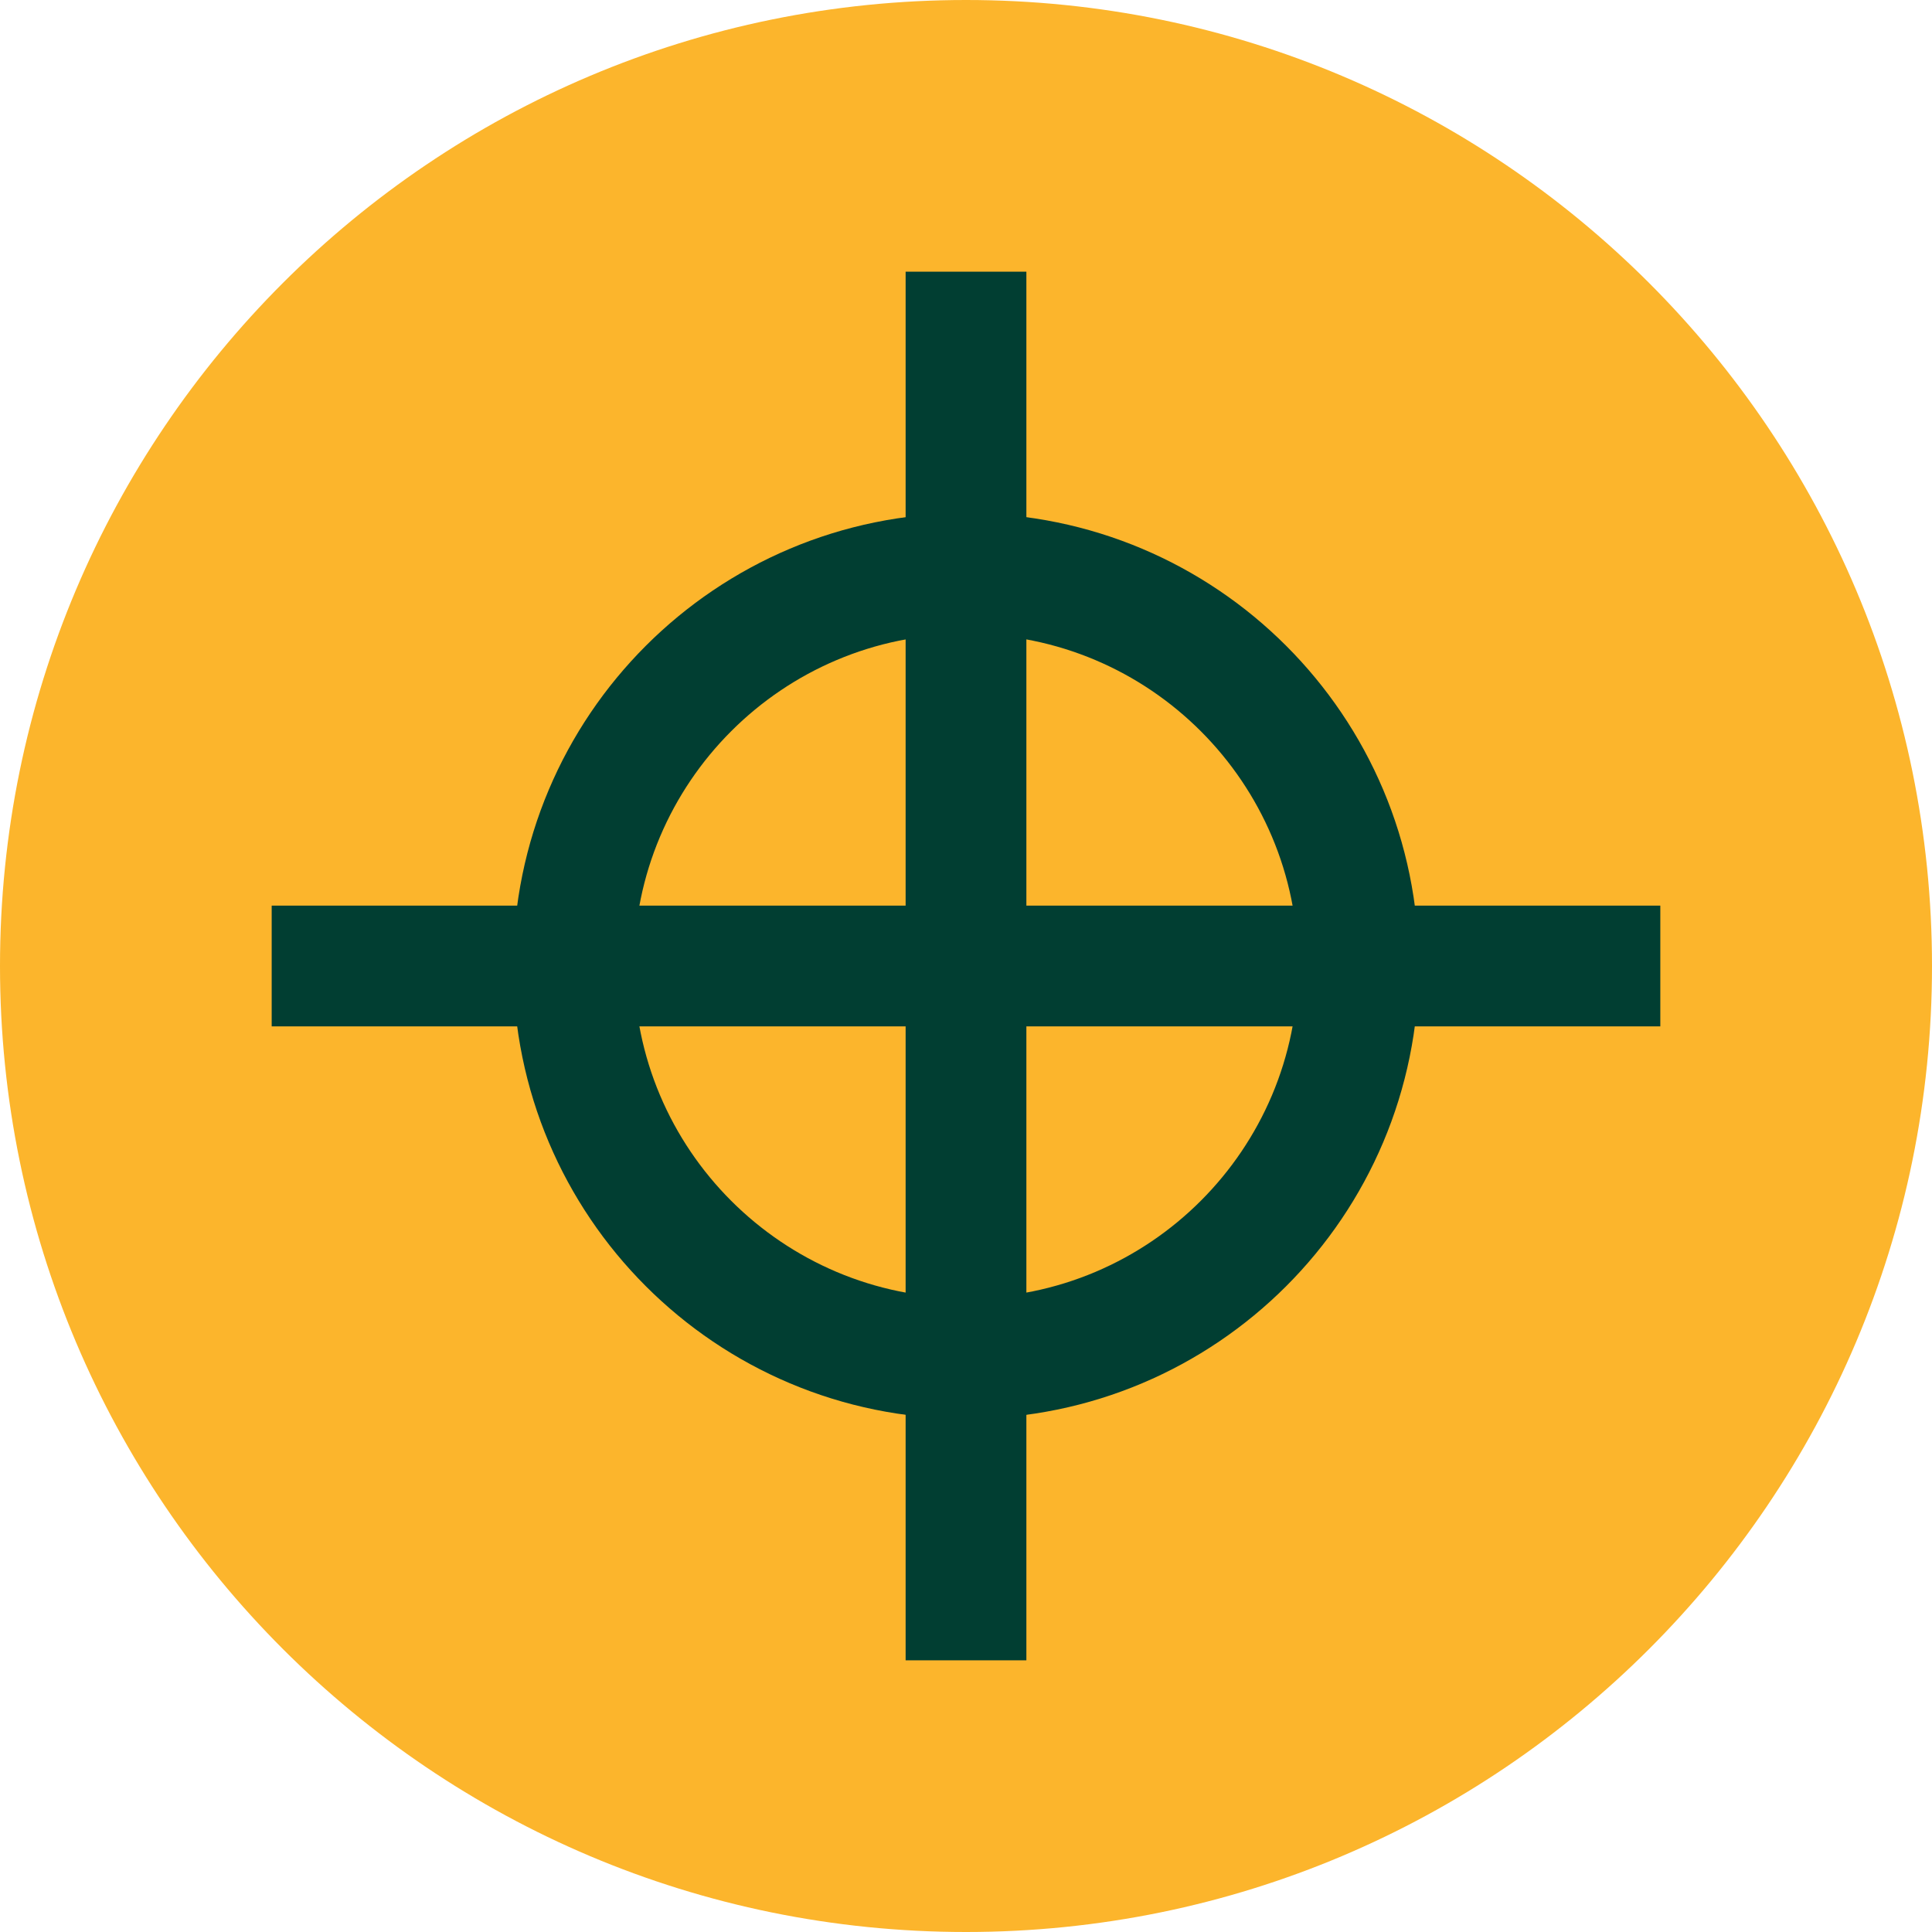
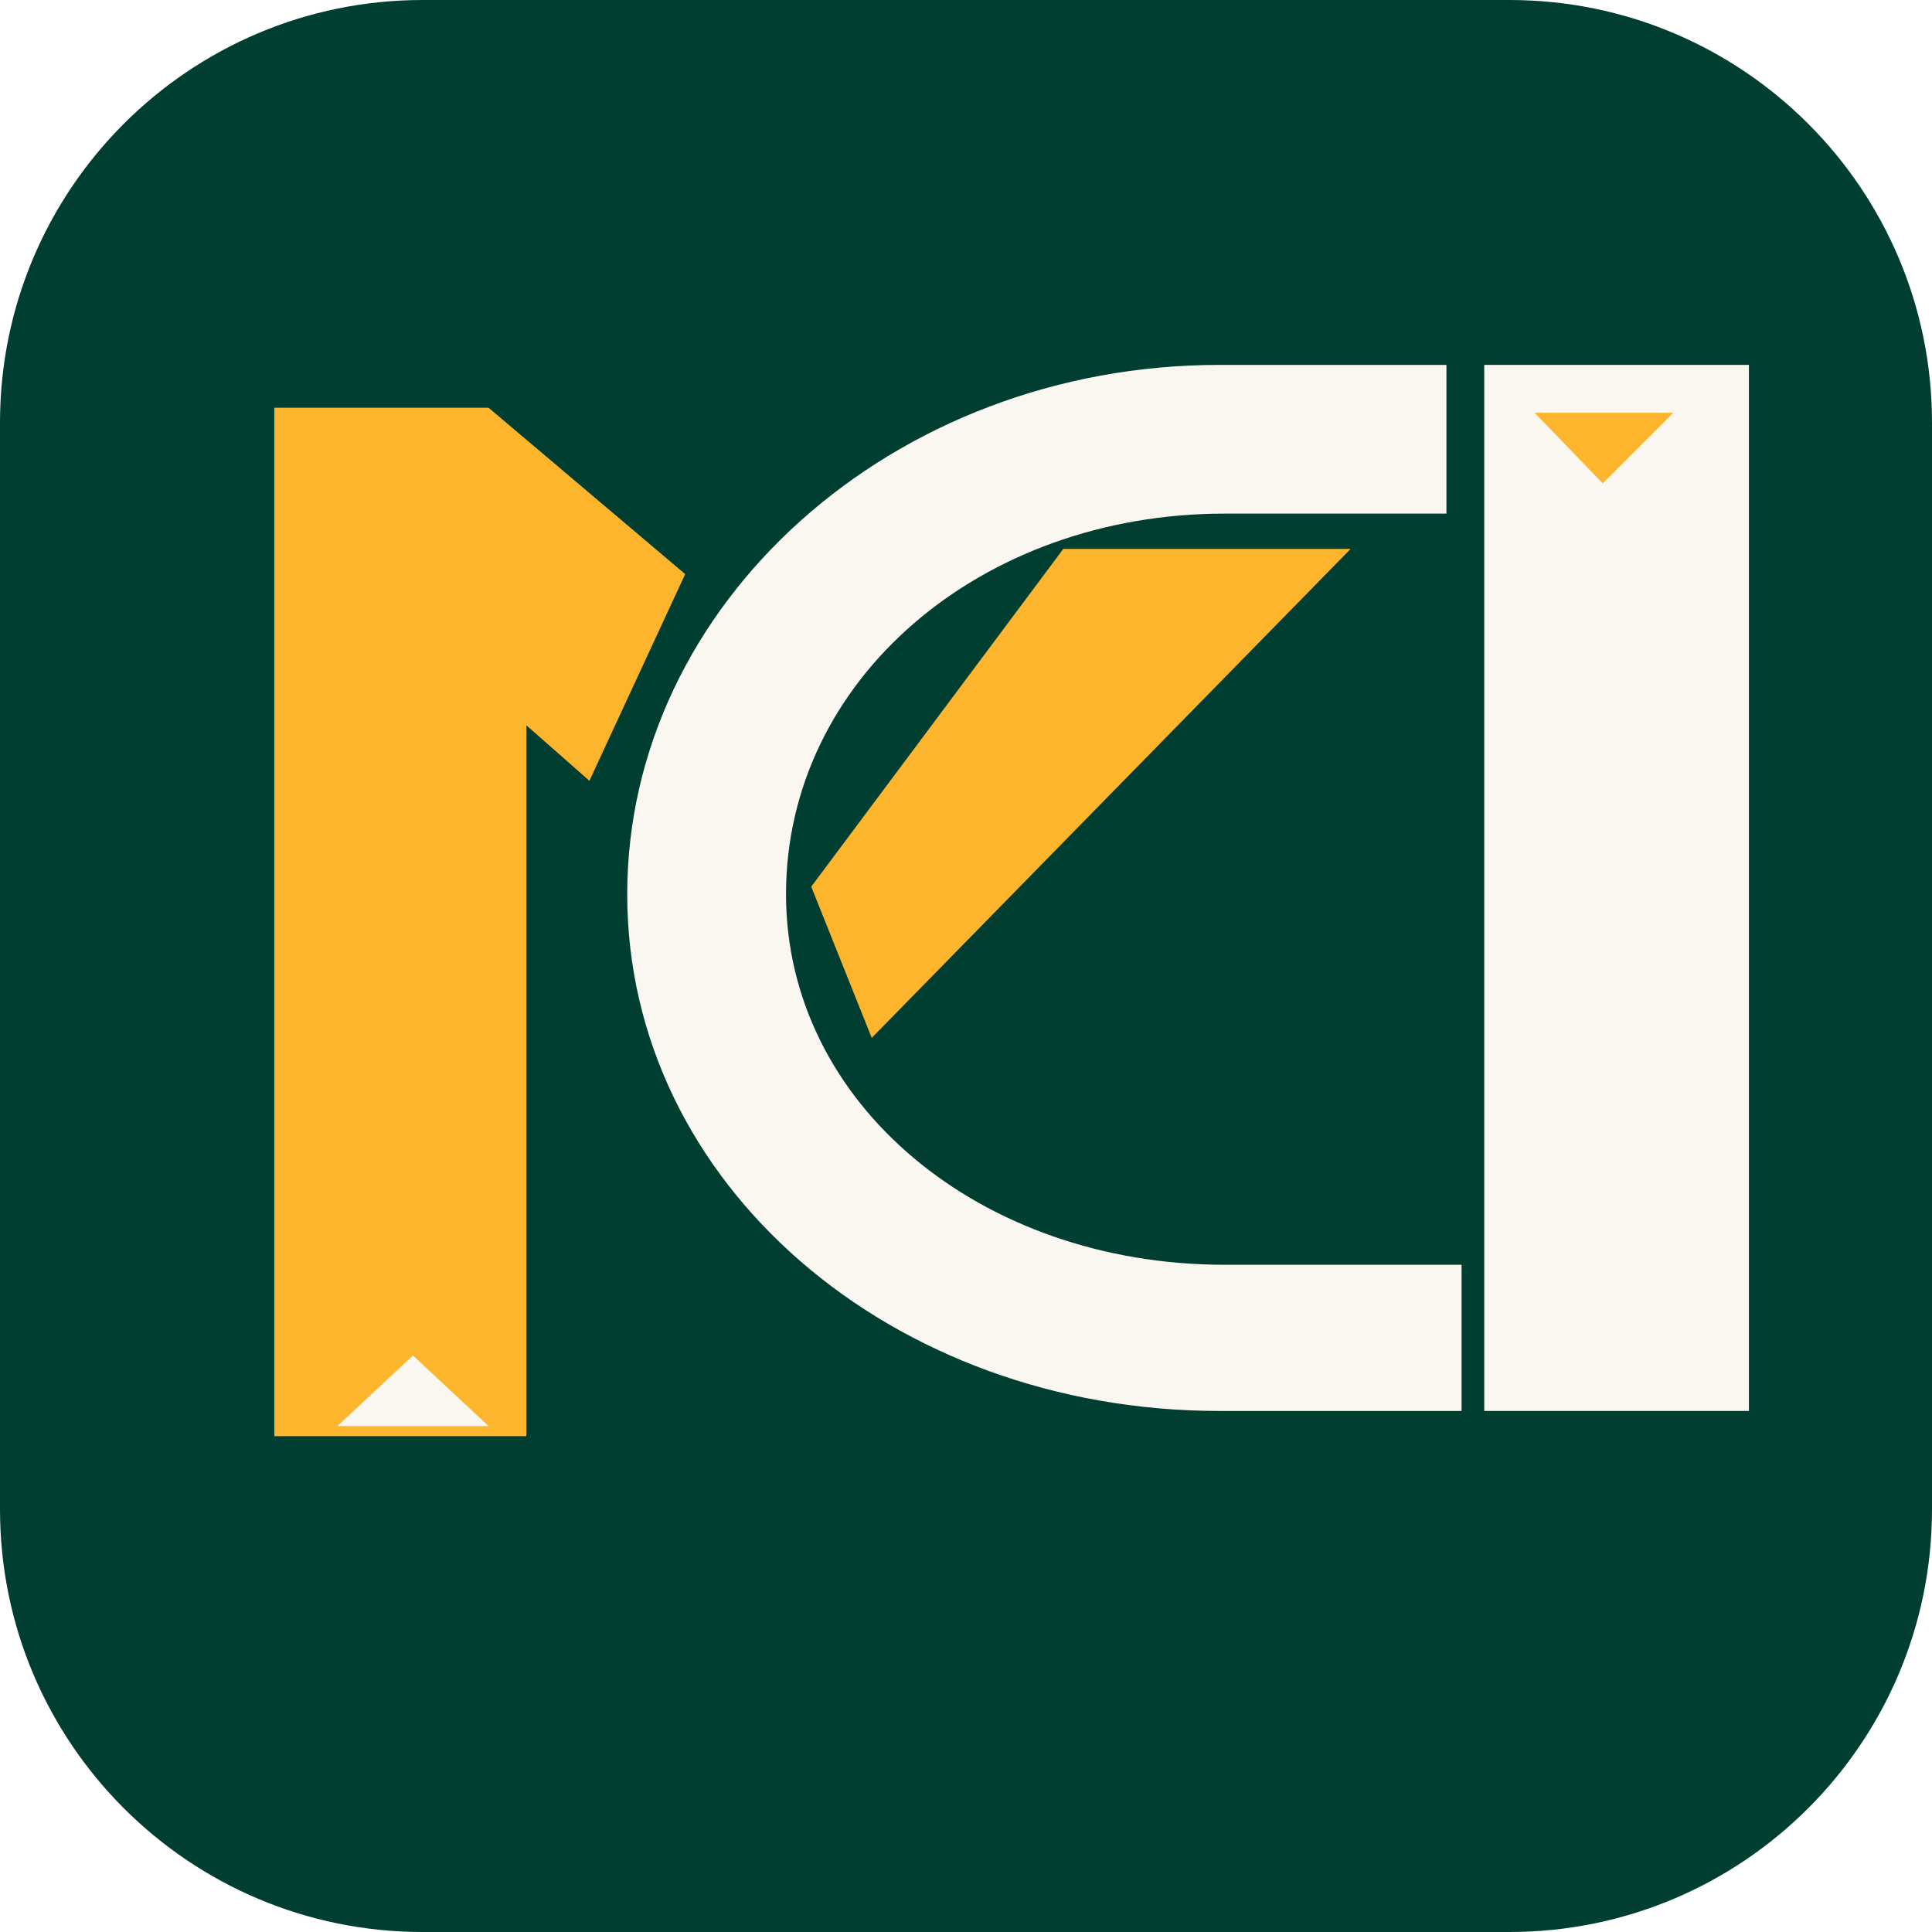
<svg xmlns="http://www.w3.org/2000/svg" viewBox="0 0 64 64">
-   <rect width="64" height="64" rx="32" fill="#FCB52C" />
-   <circle cx="32" cy="32" r="13" fill="none" stroke="#013E32" stroke-width="4" />
-   <path d="M32 9v46M9 32h46" stroke="#013E32" stroke-width="4" />
+   <rect width="64" height="64" rx="14" fill="#013E32" />
+   <g transform="translate(7 10) scale(0.0835)">
+     <path fill="#FCB52C" d="M25 42H110L188 108L150 190L125 168V450H25Z" />
+     <path fill="#FAF7F0" d="M50 446L80 418L110 446Z" />
+     <path fill="#FCB52C" d="M338 98H452L262 292L238 232Z" />
+     <path fill="#FAF7F0" d="M490 25H400C270 25 165 120 165 235C165 350 270 440 400 440H496V382H402C305 382 228 318 228 235C228 150 305 84 402 84H490Z" />
+     <path fill="#FAF7F0" d="M505 25H610V440H505Z" />
+     <path fill="#FCB52C" d="M525 44H580L552 72Z" />
+   </g>
</svg>
